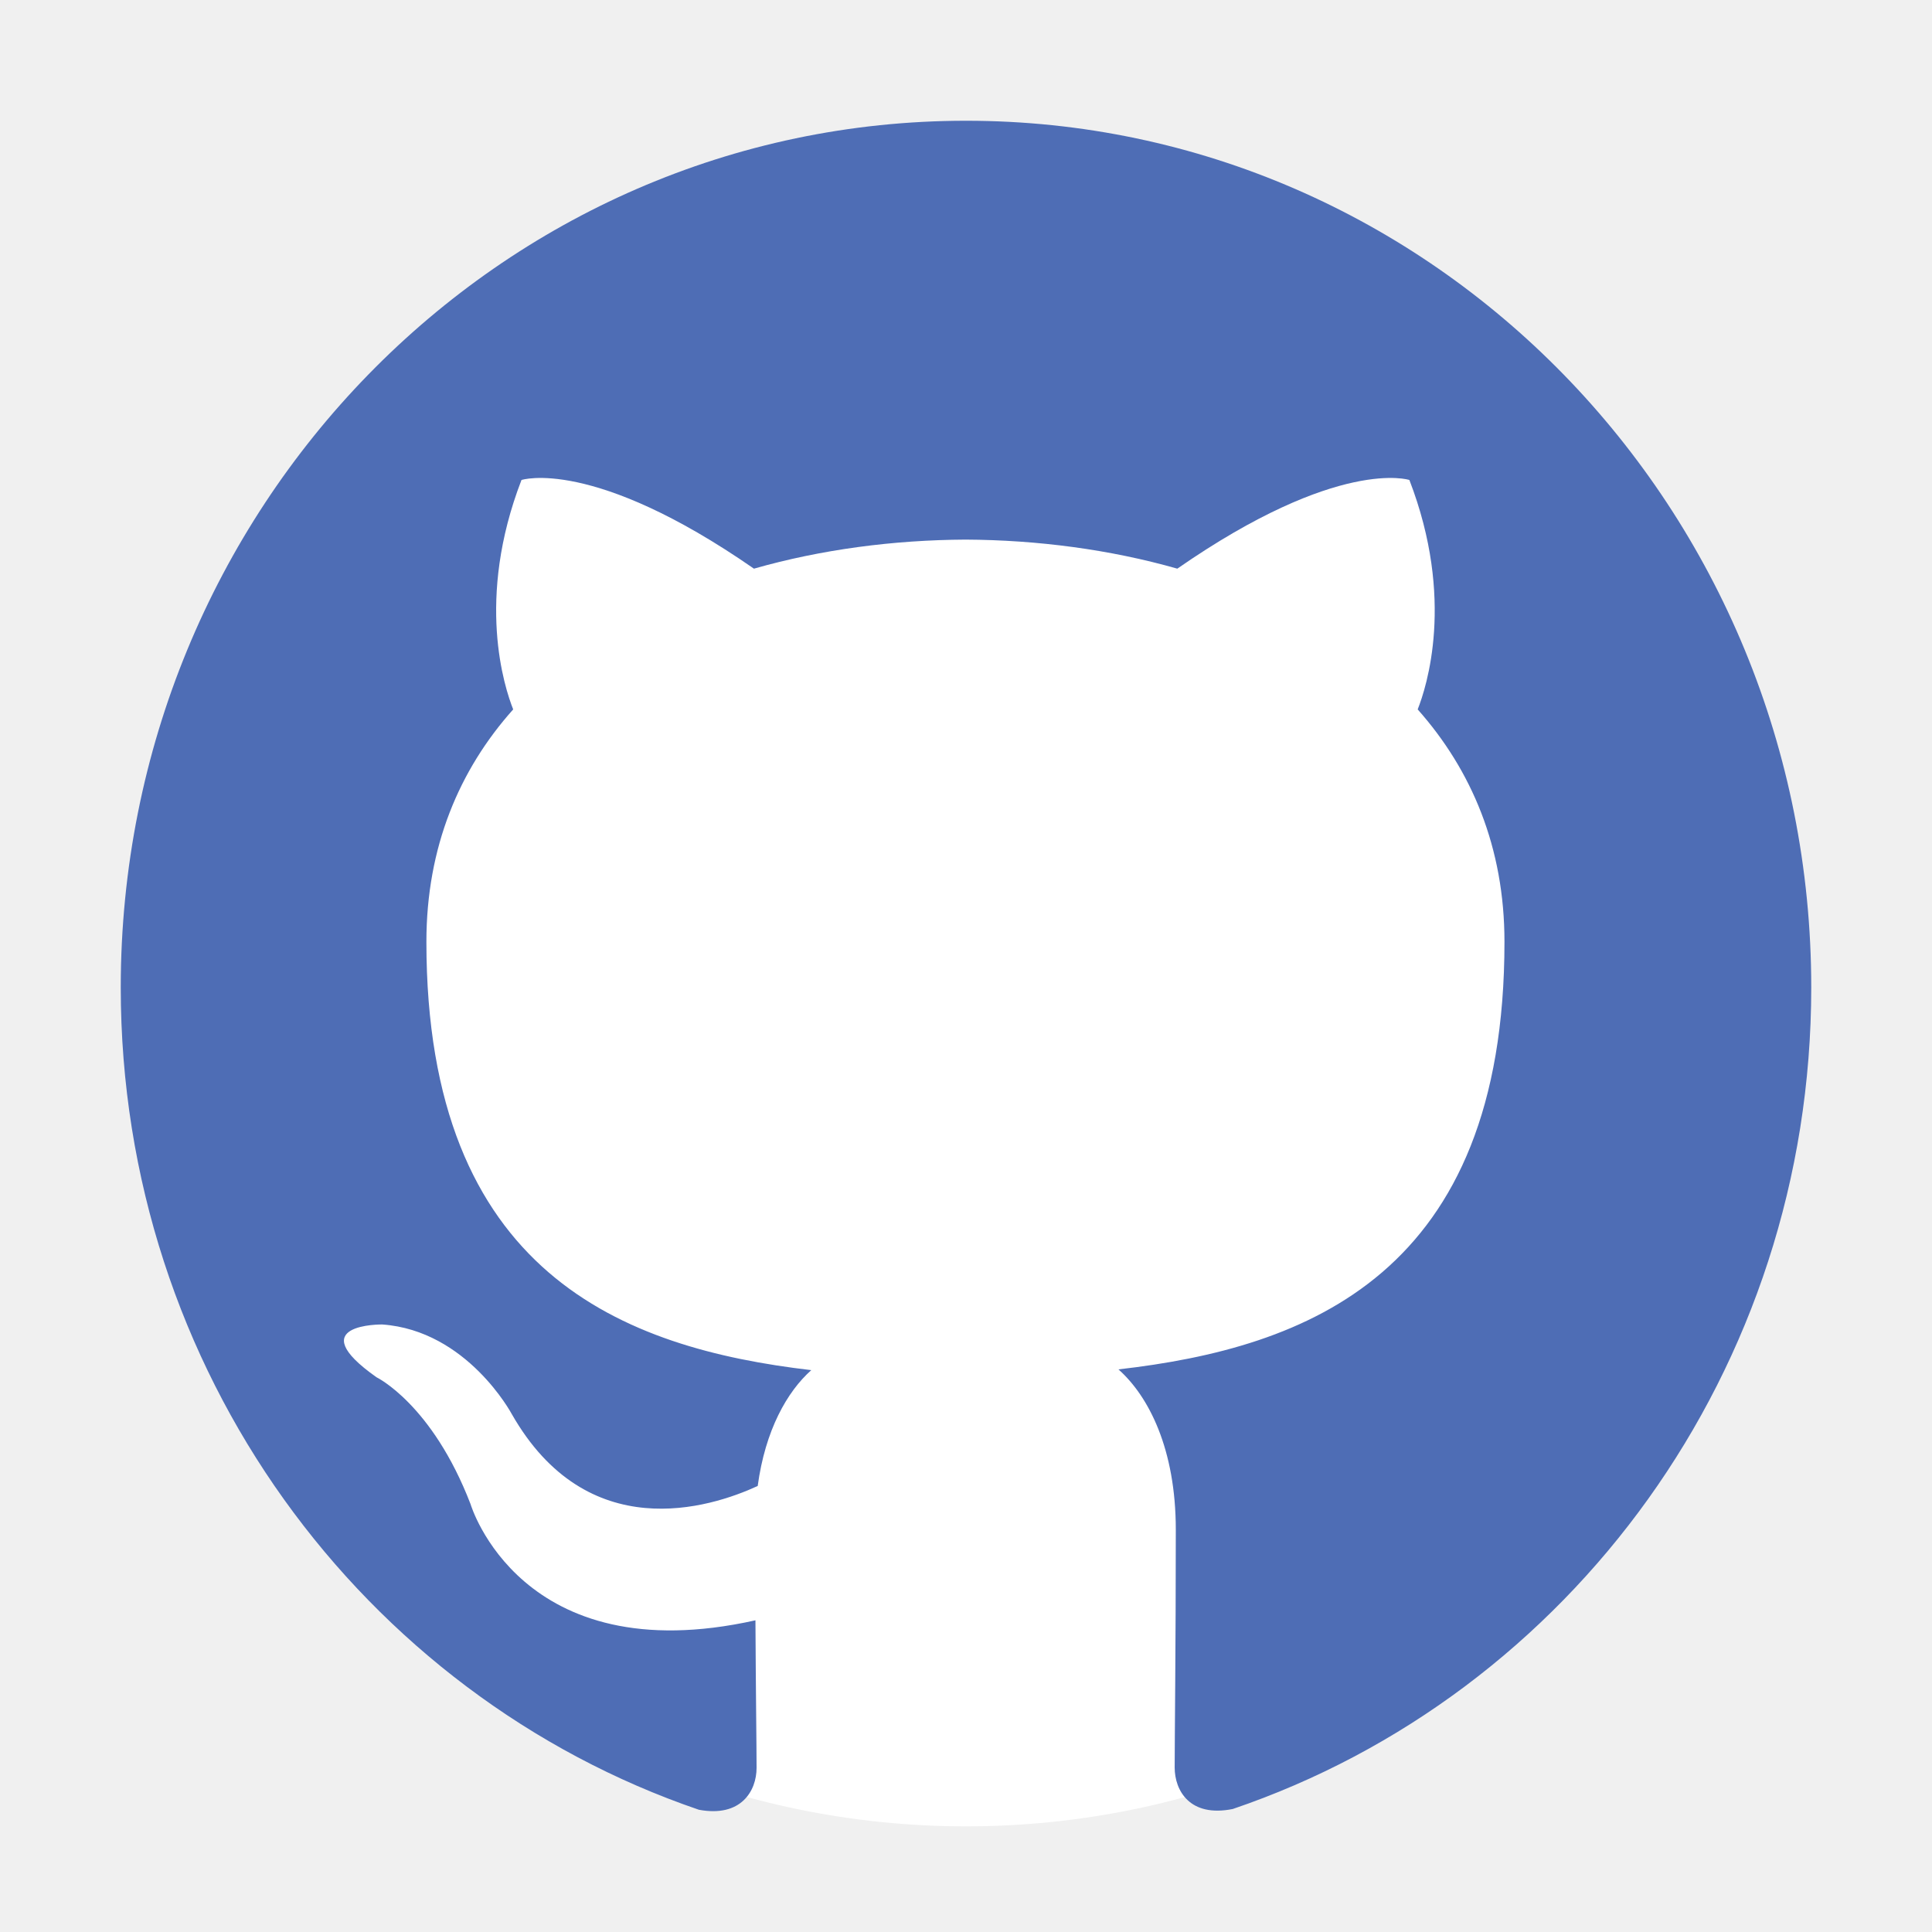
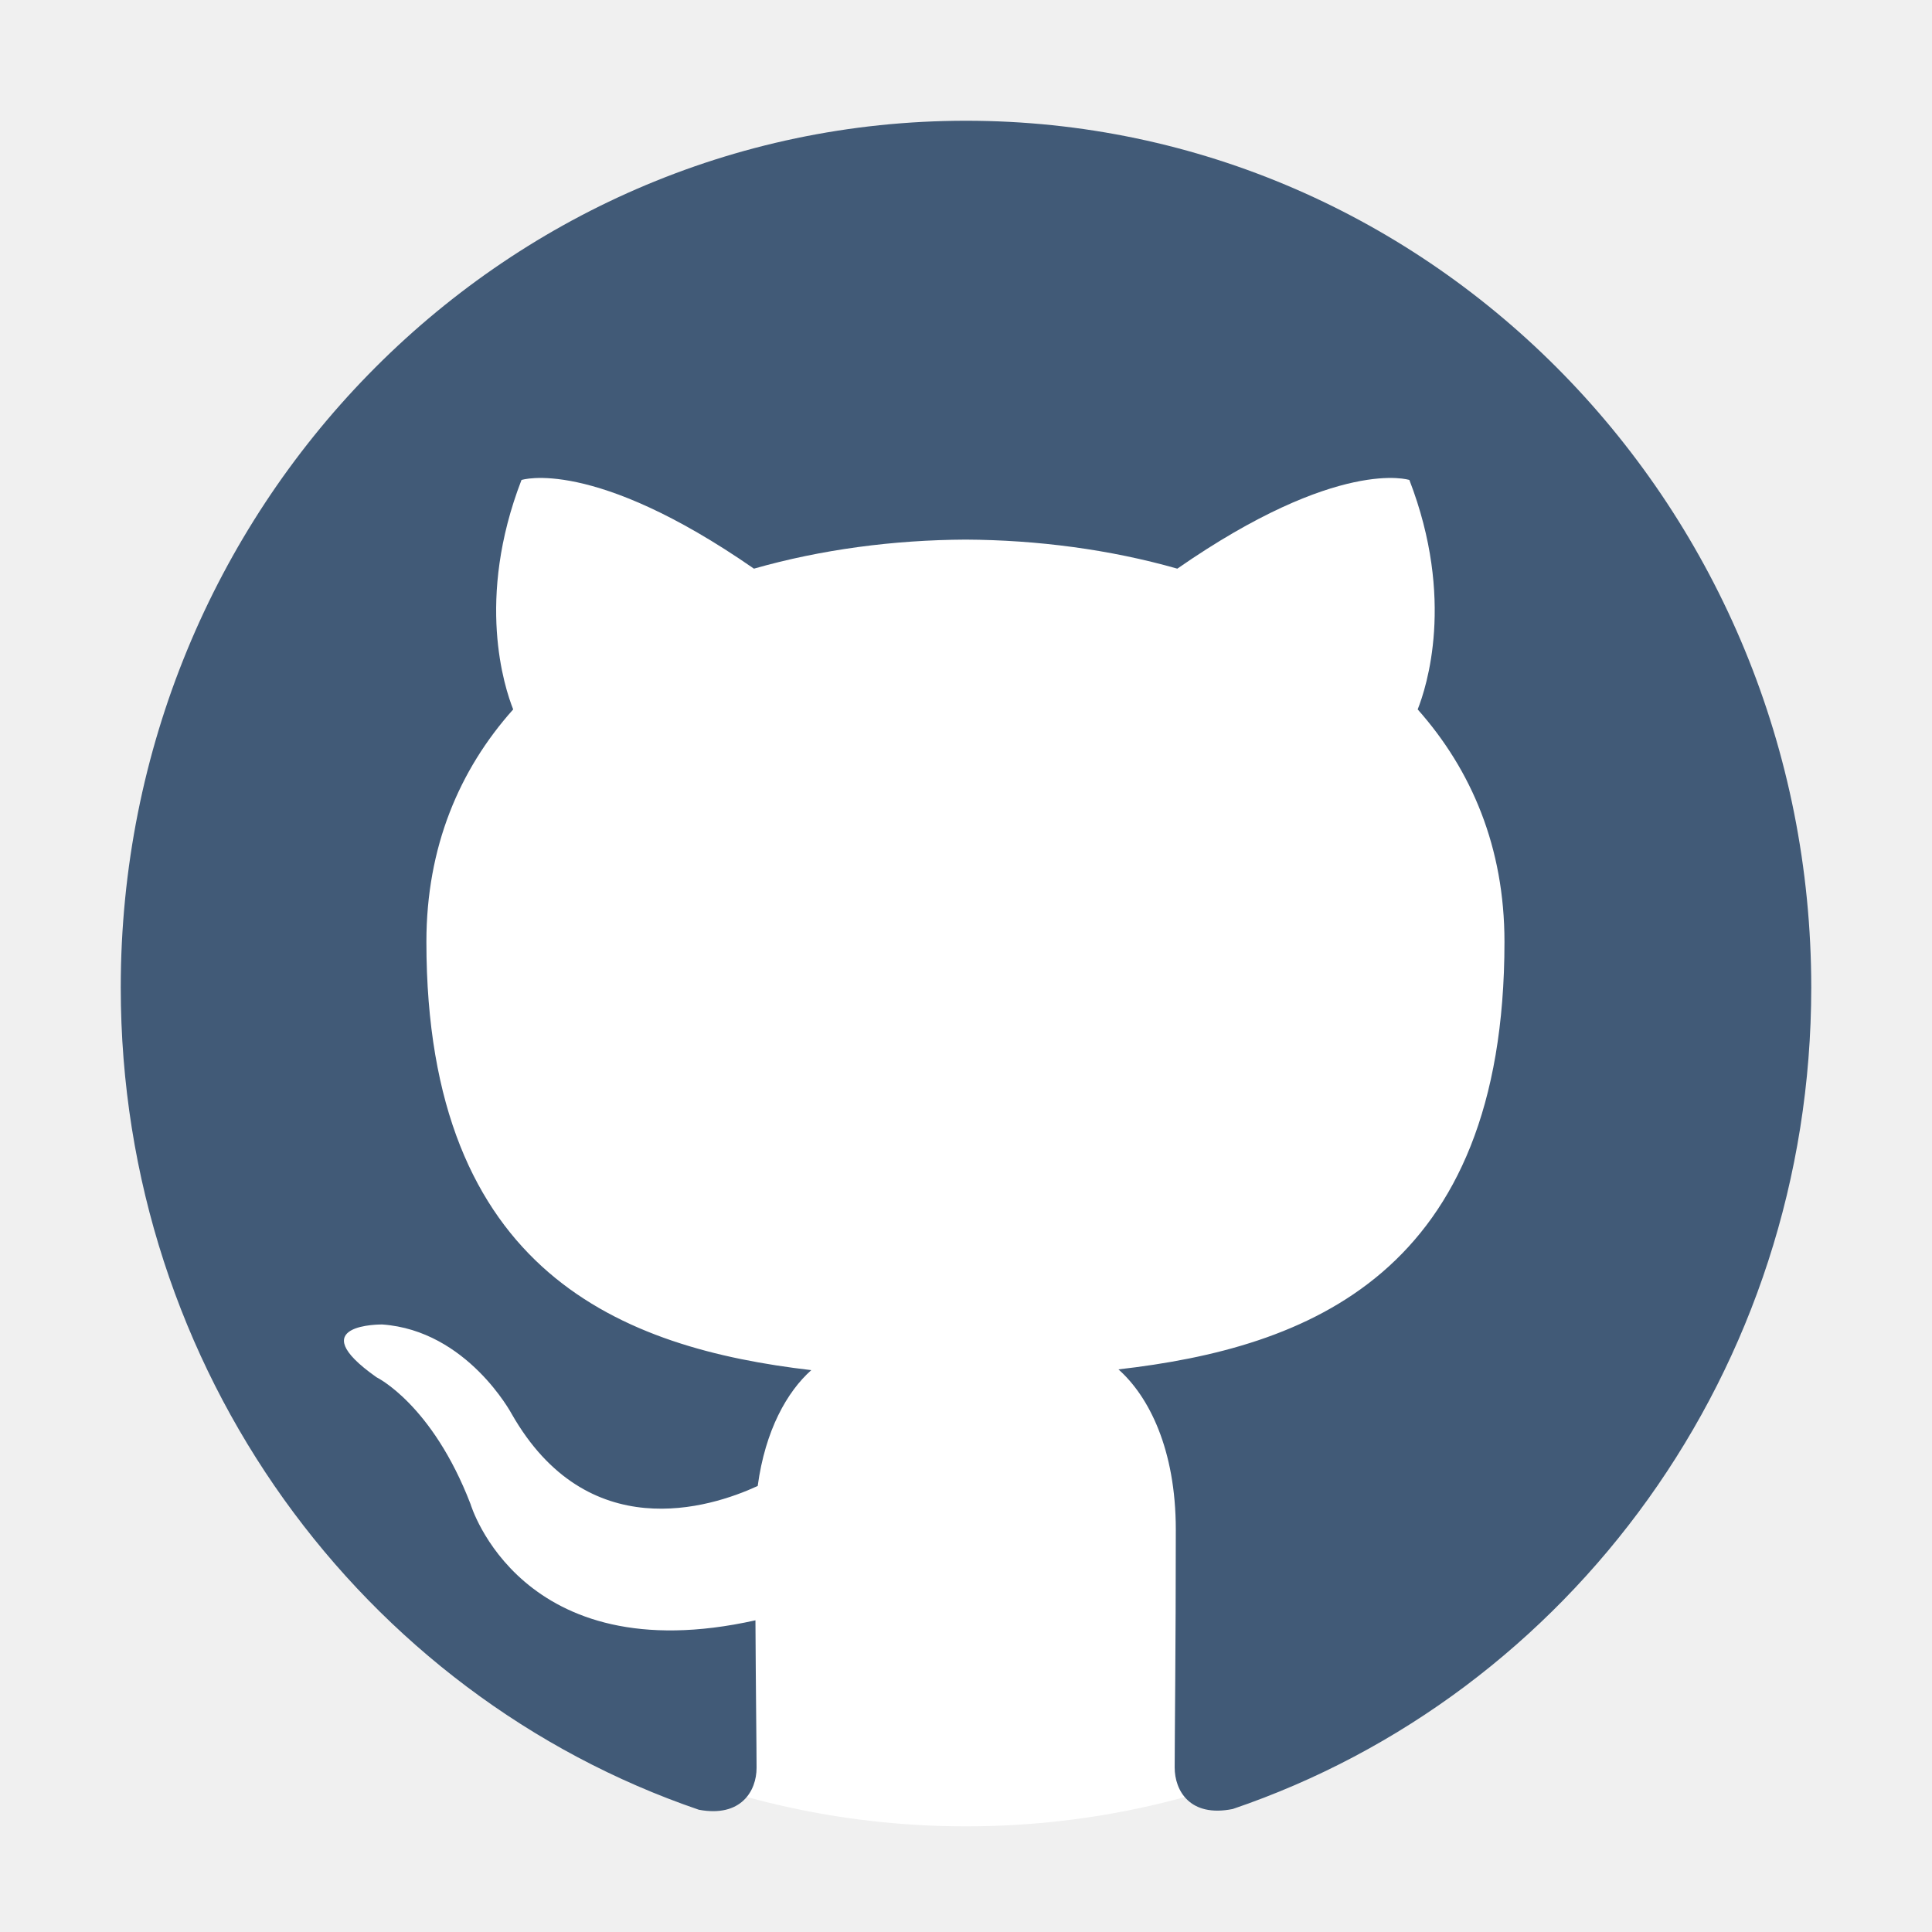
<svg xmlns="http://www.w3.org/2000/svg" width="512" height="512">
  <g>
    <circle fill="#FFFFFF" id="canvas_background" cx="256" cy="265" r="219" />
  </g>
  <g>
-     <path fill="#4e6db5" clip-rule="evenodd" fill-rule="evenodd" id="svg_2" d="m256,32c-123.7,0 -224,102.8 -224,229.7c0,101.5 64.2,187.5 153.2,217.9c11.2,2.1 15.3,-5 15.3,-11.1c0,-5.5 -0.2,-19.9 -0.3,-39.1c-62.3,13.9 -75.5,-30.8 -75.5,-30.8c-10.2,-26.5 -24.9,-33.6 -24.9,-33.6c-20.3,-14.3 1.5,-14 1.5,-14c22.5,1.6 34.3,23.7 34.3,23.7c20,35.1 52.4,25 65.2,19.1c2,-14.8 7.8,-25 14.2,-30.7c-49.7,-5.8 -102,-25.5 -102,-113.5c0,-25.1 8.7,-45.6 23,-61.6c-2.3,-5.8 -10,-29.2 2.2,-60.8c0,0 18.8,-6.2 61.6,23.5c17.9,-5.1 37,-7.6 56.1,-7.7c19,0.1 38.2,2.6 56.1,7.7c42.8,-29.7 61.5,-23.5 61.5,-23.5c12.2,31.6 4.5,55 2.2,60.8c14.3,16.1 23,36.6 23,61.6c0,88.2 -52.4,107.6 -102.3,113.3c8,7.1 15.2,21.1 15.2,42.5c0,30.7 -0.3,55.5 -0.3,63c0,6.1 4,13.3 15.4,11c89.2,-30.3 153.3,-116.3 153.3,-217.7c0,-126.9 -100.3,-229.7 -224,-229.7z" class="st0" />
+     <path fill="#415a77" clip-rule="evenodd" fill-rule="evenodd" id="svg_2" d="m256,32c-123.7,0 -224,102.8 -224,229.7c0,101.5 64.2,187.5 153.2,217.9c11.2,2.1 15.3,-5 15.3,-11.1c0,-5.5 -0.2,-19.9 -0.3,-39.1c-62.3,13.9 -75.5,-30.8 -75.5,-30.8c-10.2,-26.5 -24.9,-33.6 -24.9,-33.6c-20.3,-14.3 1.5,-14 1.5,-14c22.5,1.6 34.3,23.7 34.3,23.7c20,35.1 52.4,25 65.2,19.1c2,-14.8 7.8,-25 14.2,-30.7c-49.7,-5.8 -102,-25.5 -102,-113.5c0,-25.1 8.7,-45.6 23,-61.6c-2.3,-5.8 -10,-29.2 2.2,-60.8c0,0 18.8,-6.2 61.6,23.5c17.9,-5.1 37,-7.6 56.1,-7.7c19,0.1 38.2,2.6 56.1,7.7c42.8,-29.7 61.5,-23.5 61.5,-23.5c12.2,31.6 4.5,55 2.2,60.8c14.3,16.1 23,36.6 23,61.6c0,88.2 -52.4,107.6 -102.3,113.3c8,7.1 15.2,21.1 15.2,42.5c0,30.7 -0.3,55.5 -0.3,63c0,6.1 4,13.3 15.4,11c89.2,-30.3 153.3,-116.3 153.3,-217.7c0,-126.9 -100.3,-229.7 -224,-229.7z" class="st0" />
  </g>
</svg>
